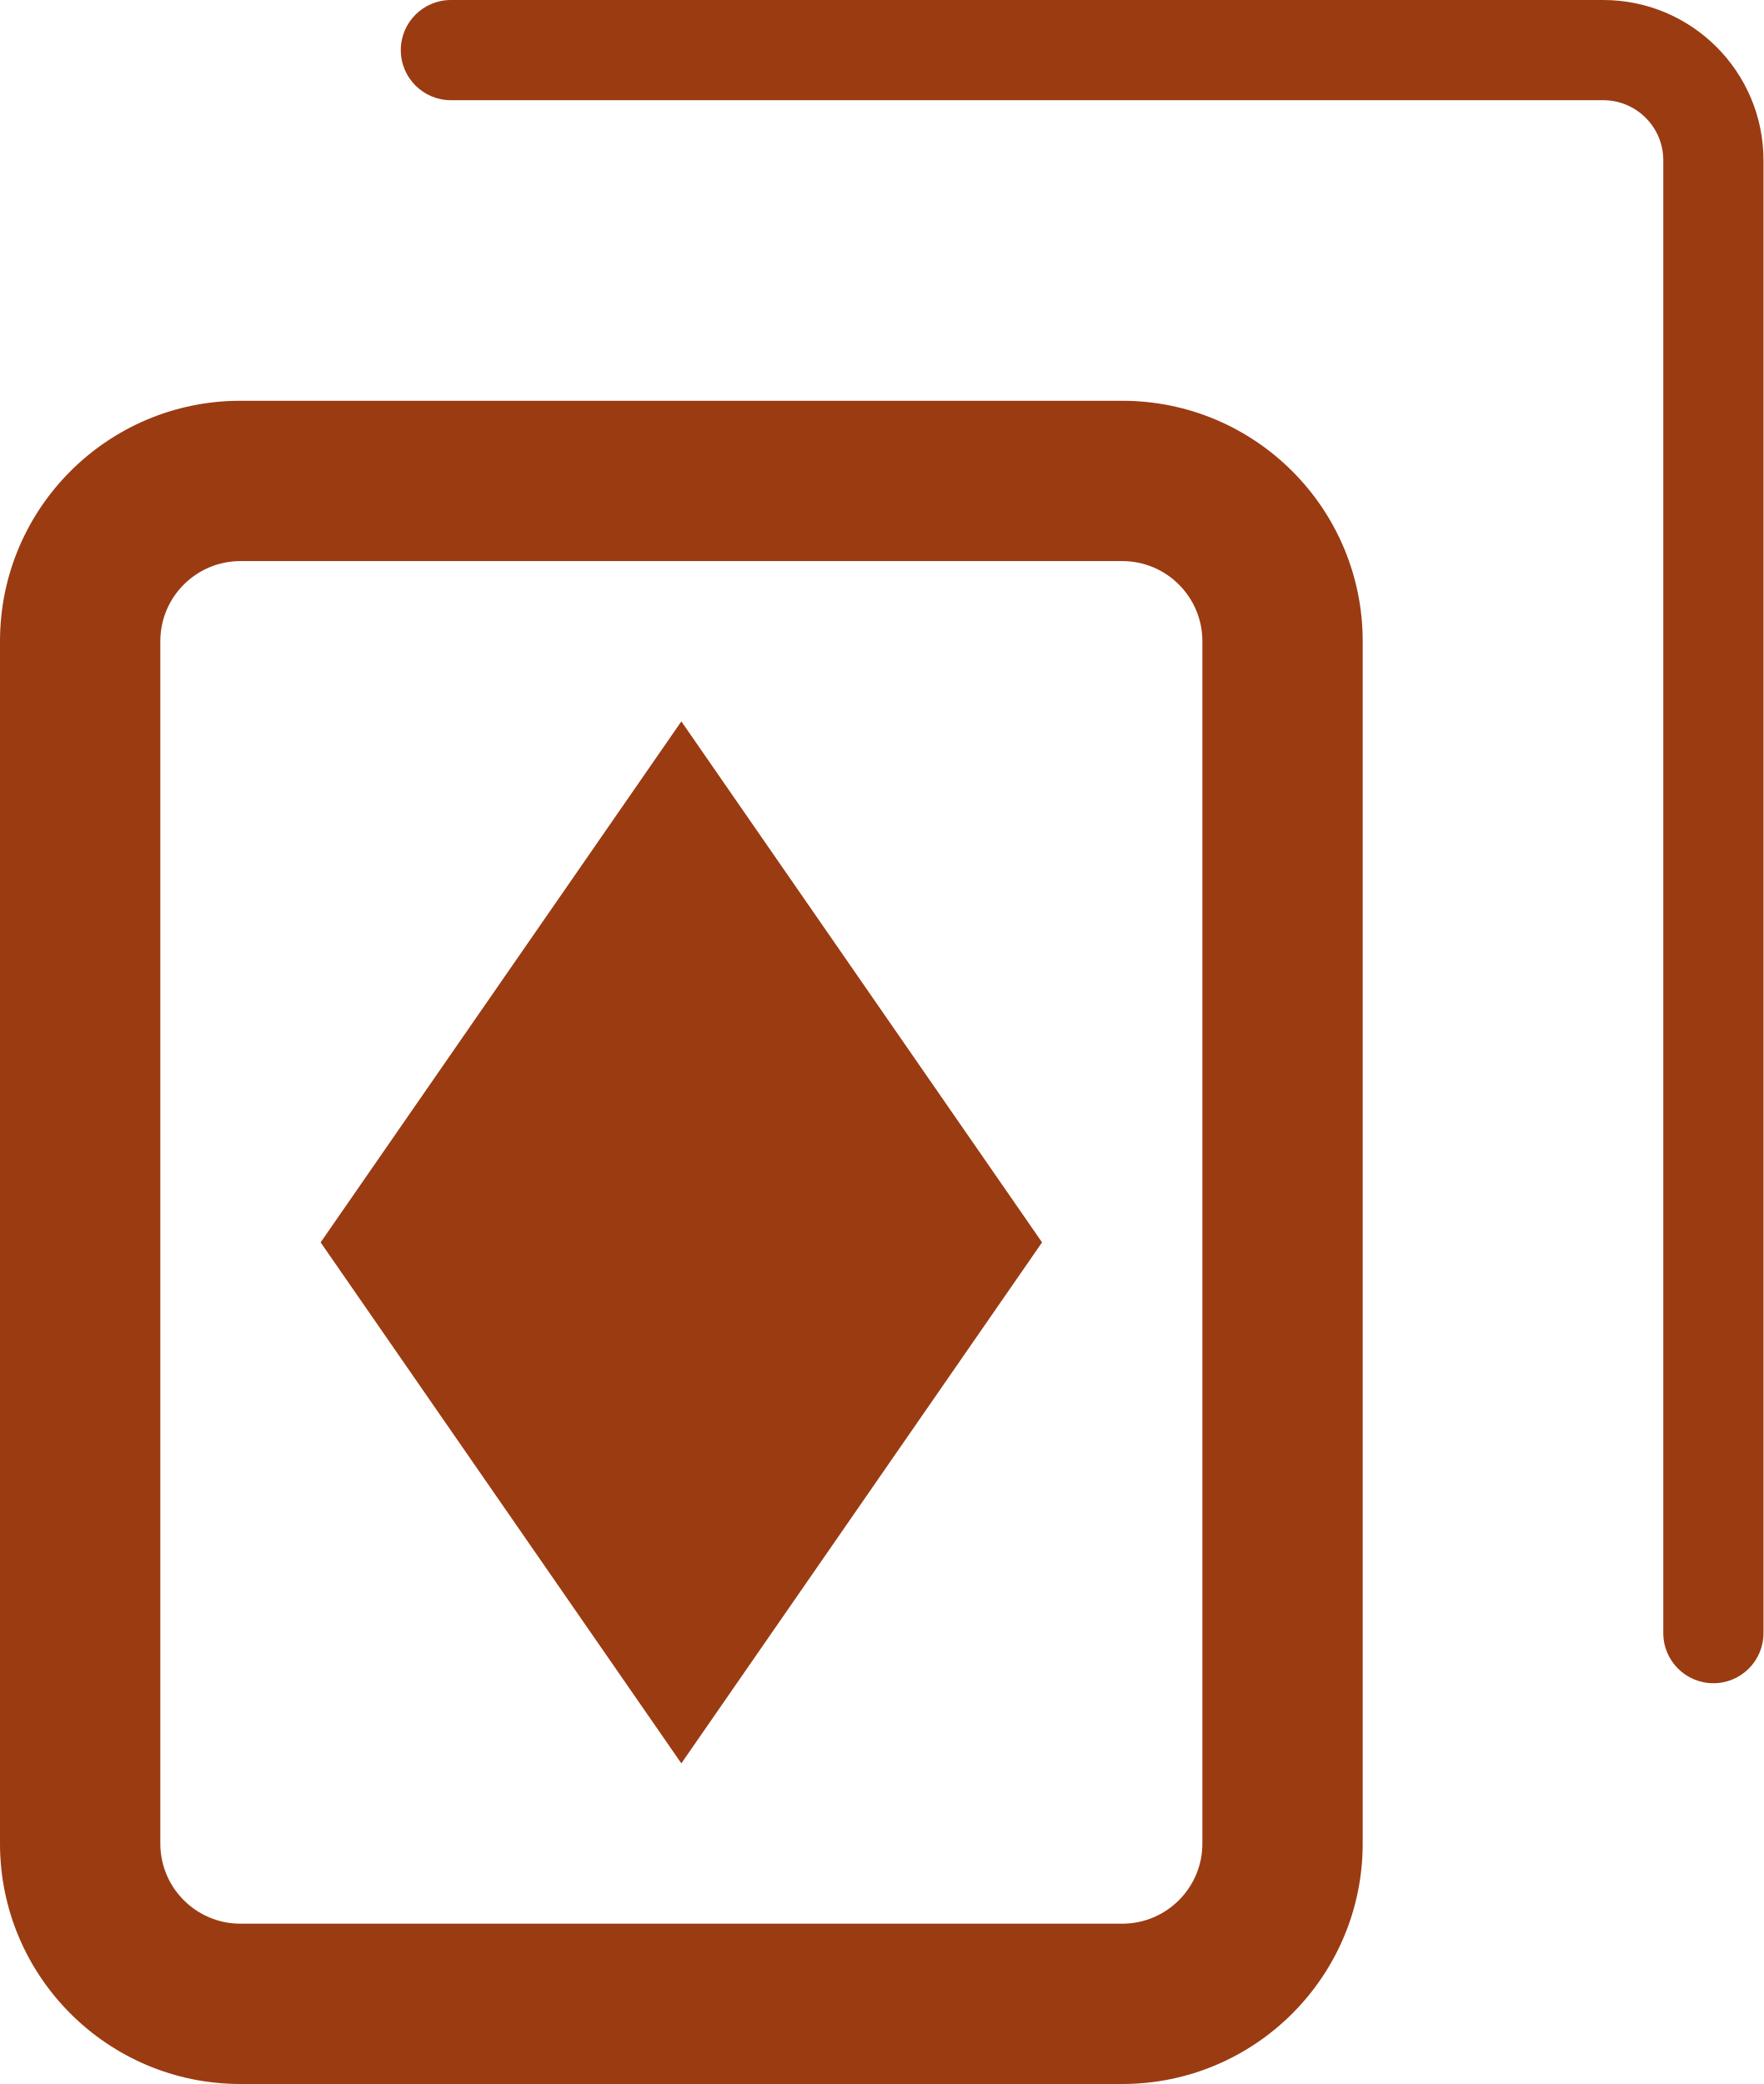
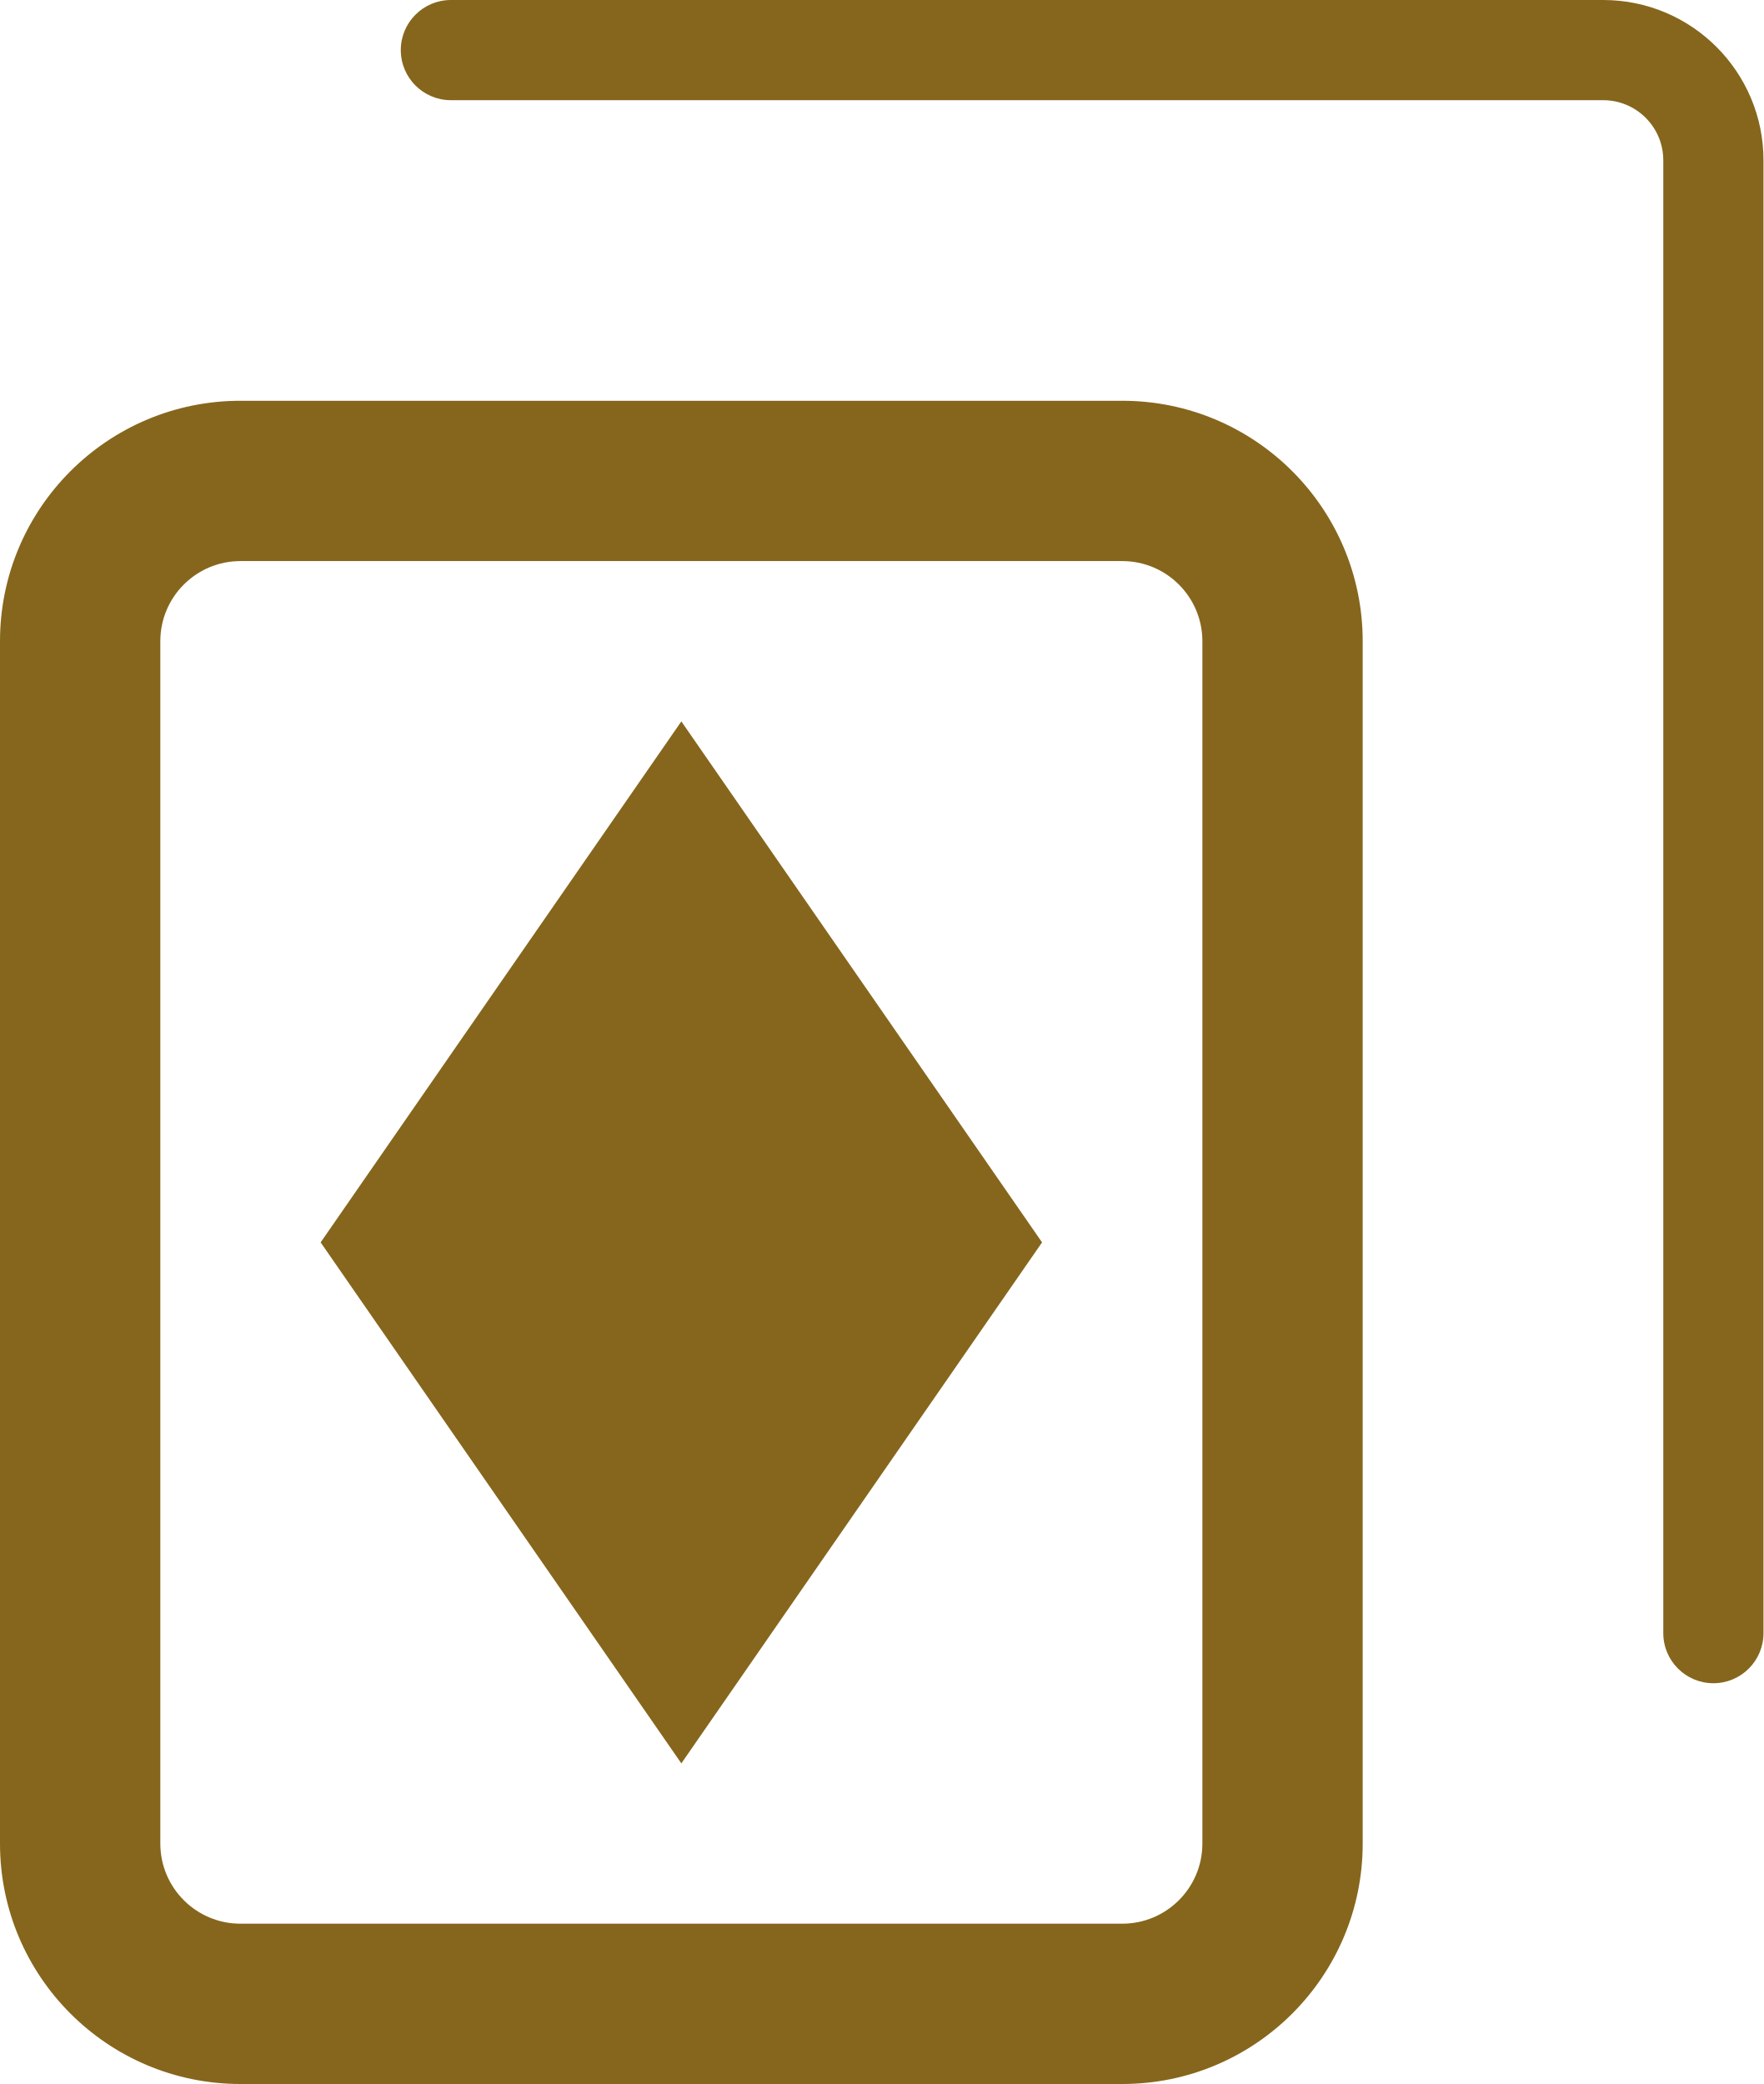
<svg xmlns="http://www.w3.org/2000/svg" viewBox="0 0 22 26" width="22" height="26">
-   <path id="back-card" d="M5.625 0H20A2 2 0 0 1 22 2V20.375A0.625 0.625 0 0 1 20.75 20.375V2A0.75 0.75 0 0 0 20 1.25H5.625A0.625 0.625 0 0 1 5.625 0Z" fill="#9b3b12" />
-   <path id="front-card" d="M3 5H14A3 3 0 0 1 17 8V23A3 3 0 0 1 14 26H3A3 3 0 0 1 0 23V8A3 3 0 0 1 3 5ZM3 7A1 1 0 0 0 2 8V23A1 1 0 0 0 3 24H14A1 1 0 0 0 15 23V8A1 1 0 0 0 14 7Z" fill="#9b3b12" />
-   <path id="pip" d="M8.5 9L13 15.5L8.5 22L4 15.5Z" fill="#9b3b12" />
+   <path id="back-card" d="M5.625 0H20A2 2 0 0 1 22 2V20.375A0.625 0.625 0 0 1 20.75 20.375V2A0.75 0.75 0 0 0 20 1.25H5.625A0.625 0.625 0 0 1 5.625 0Z" fill="#86661c" />
+   <path id="front-card" d="M3 5H14A3 3 0 0 1 17 8V23A3 3 0 0 1 14 26H3A3 3 0 0 1 0 23V8A3 3 0 0 1 3 5ZM3 7A1 1 0 0 0 2 8V23A1 1 0 0 0 3 24H14A1 1 0 0 0 15 23V8A1 1 0 0 0 14 7Z" fill="#86661c" />
+   <path id="pip" d="M8.5 9L13 15.5L8.5 22L4 15.5Z" fill="#86661c" />
</svg>
